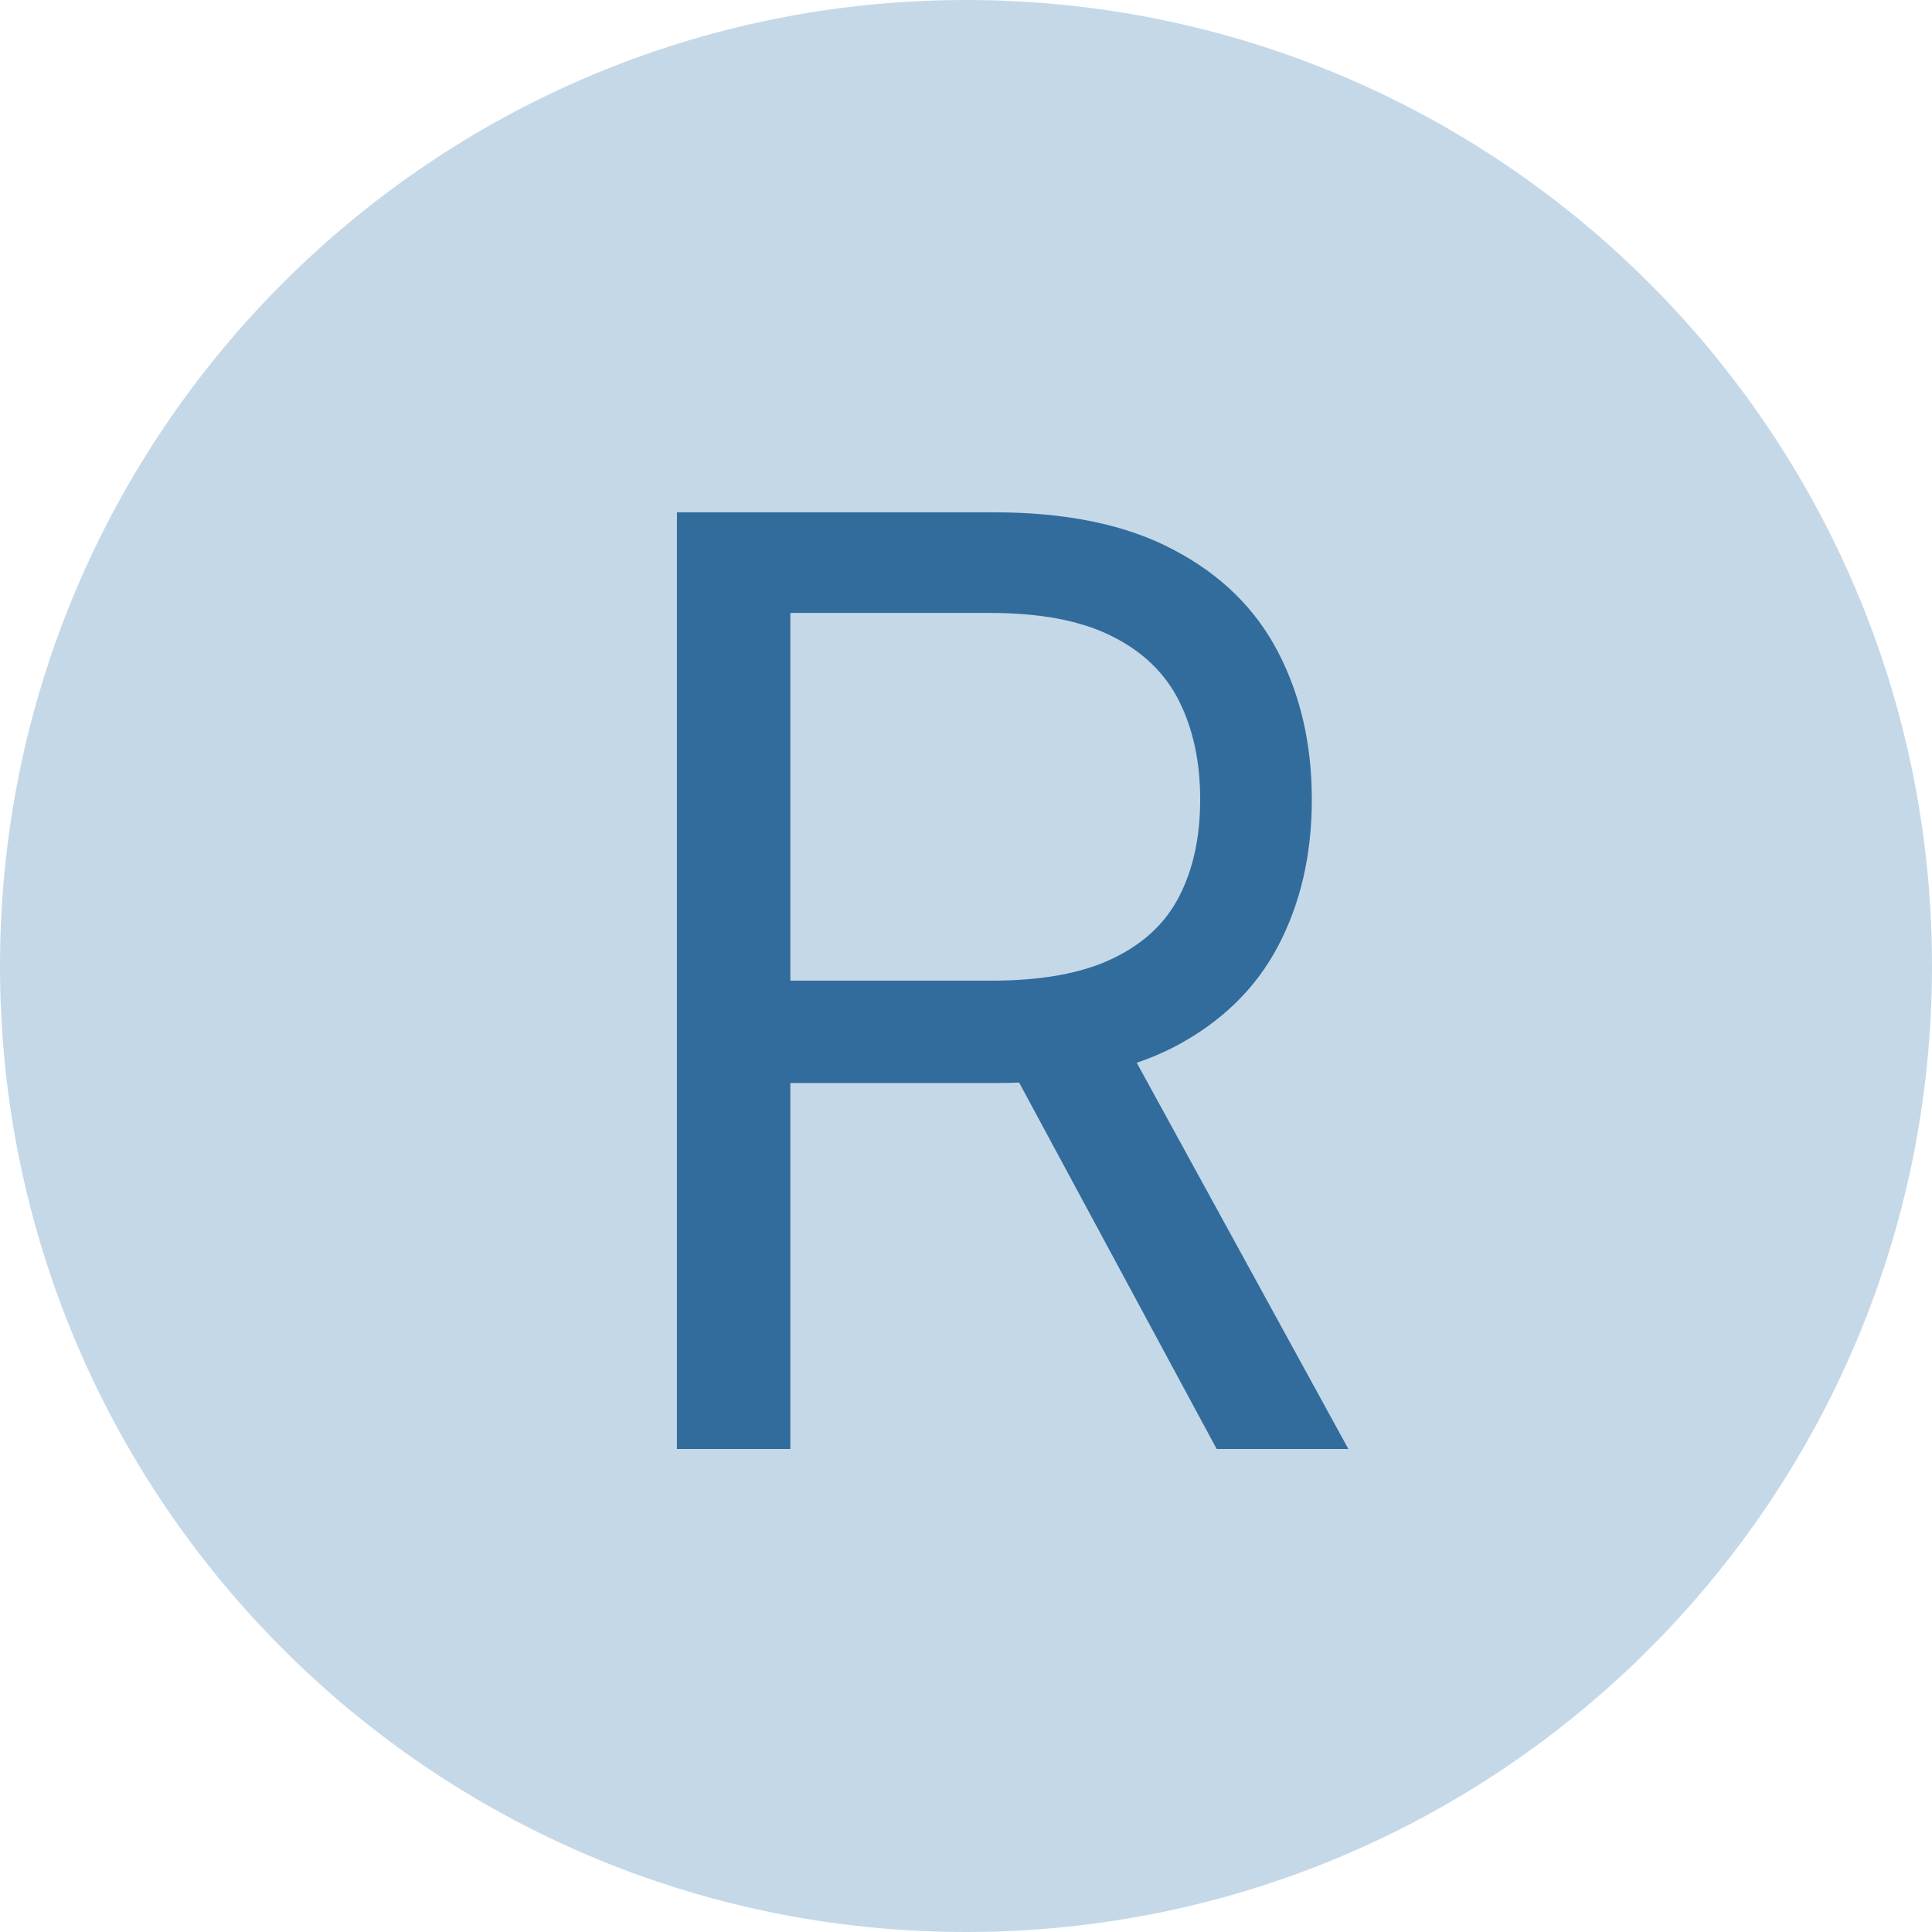
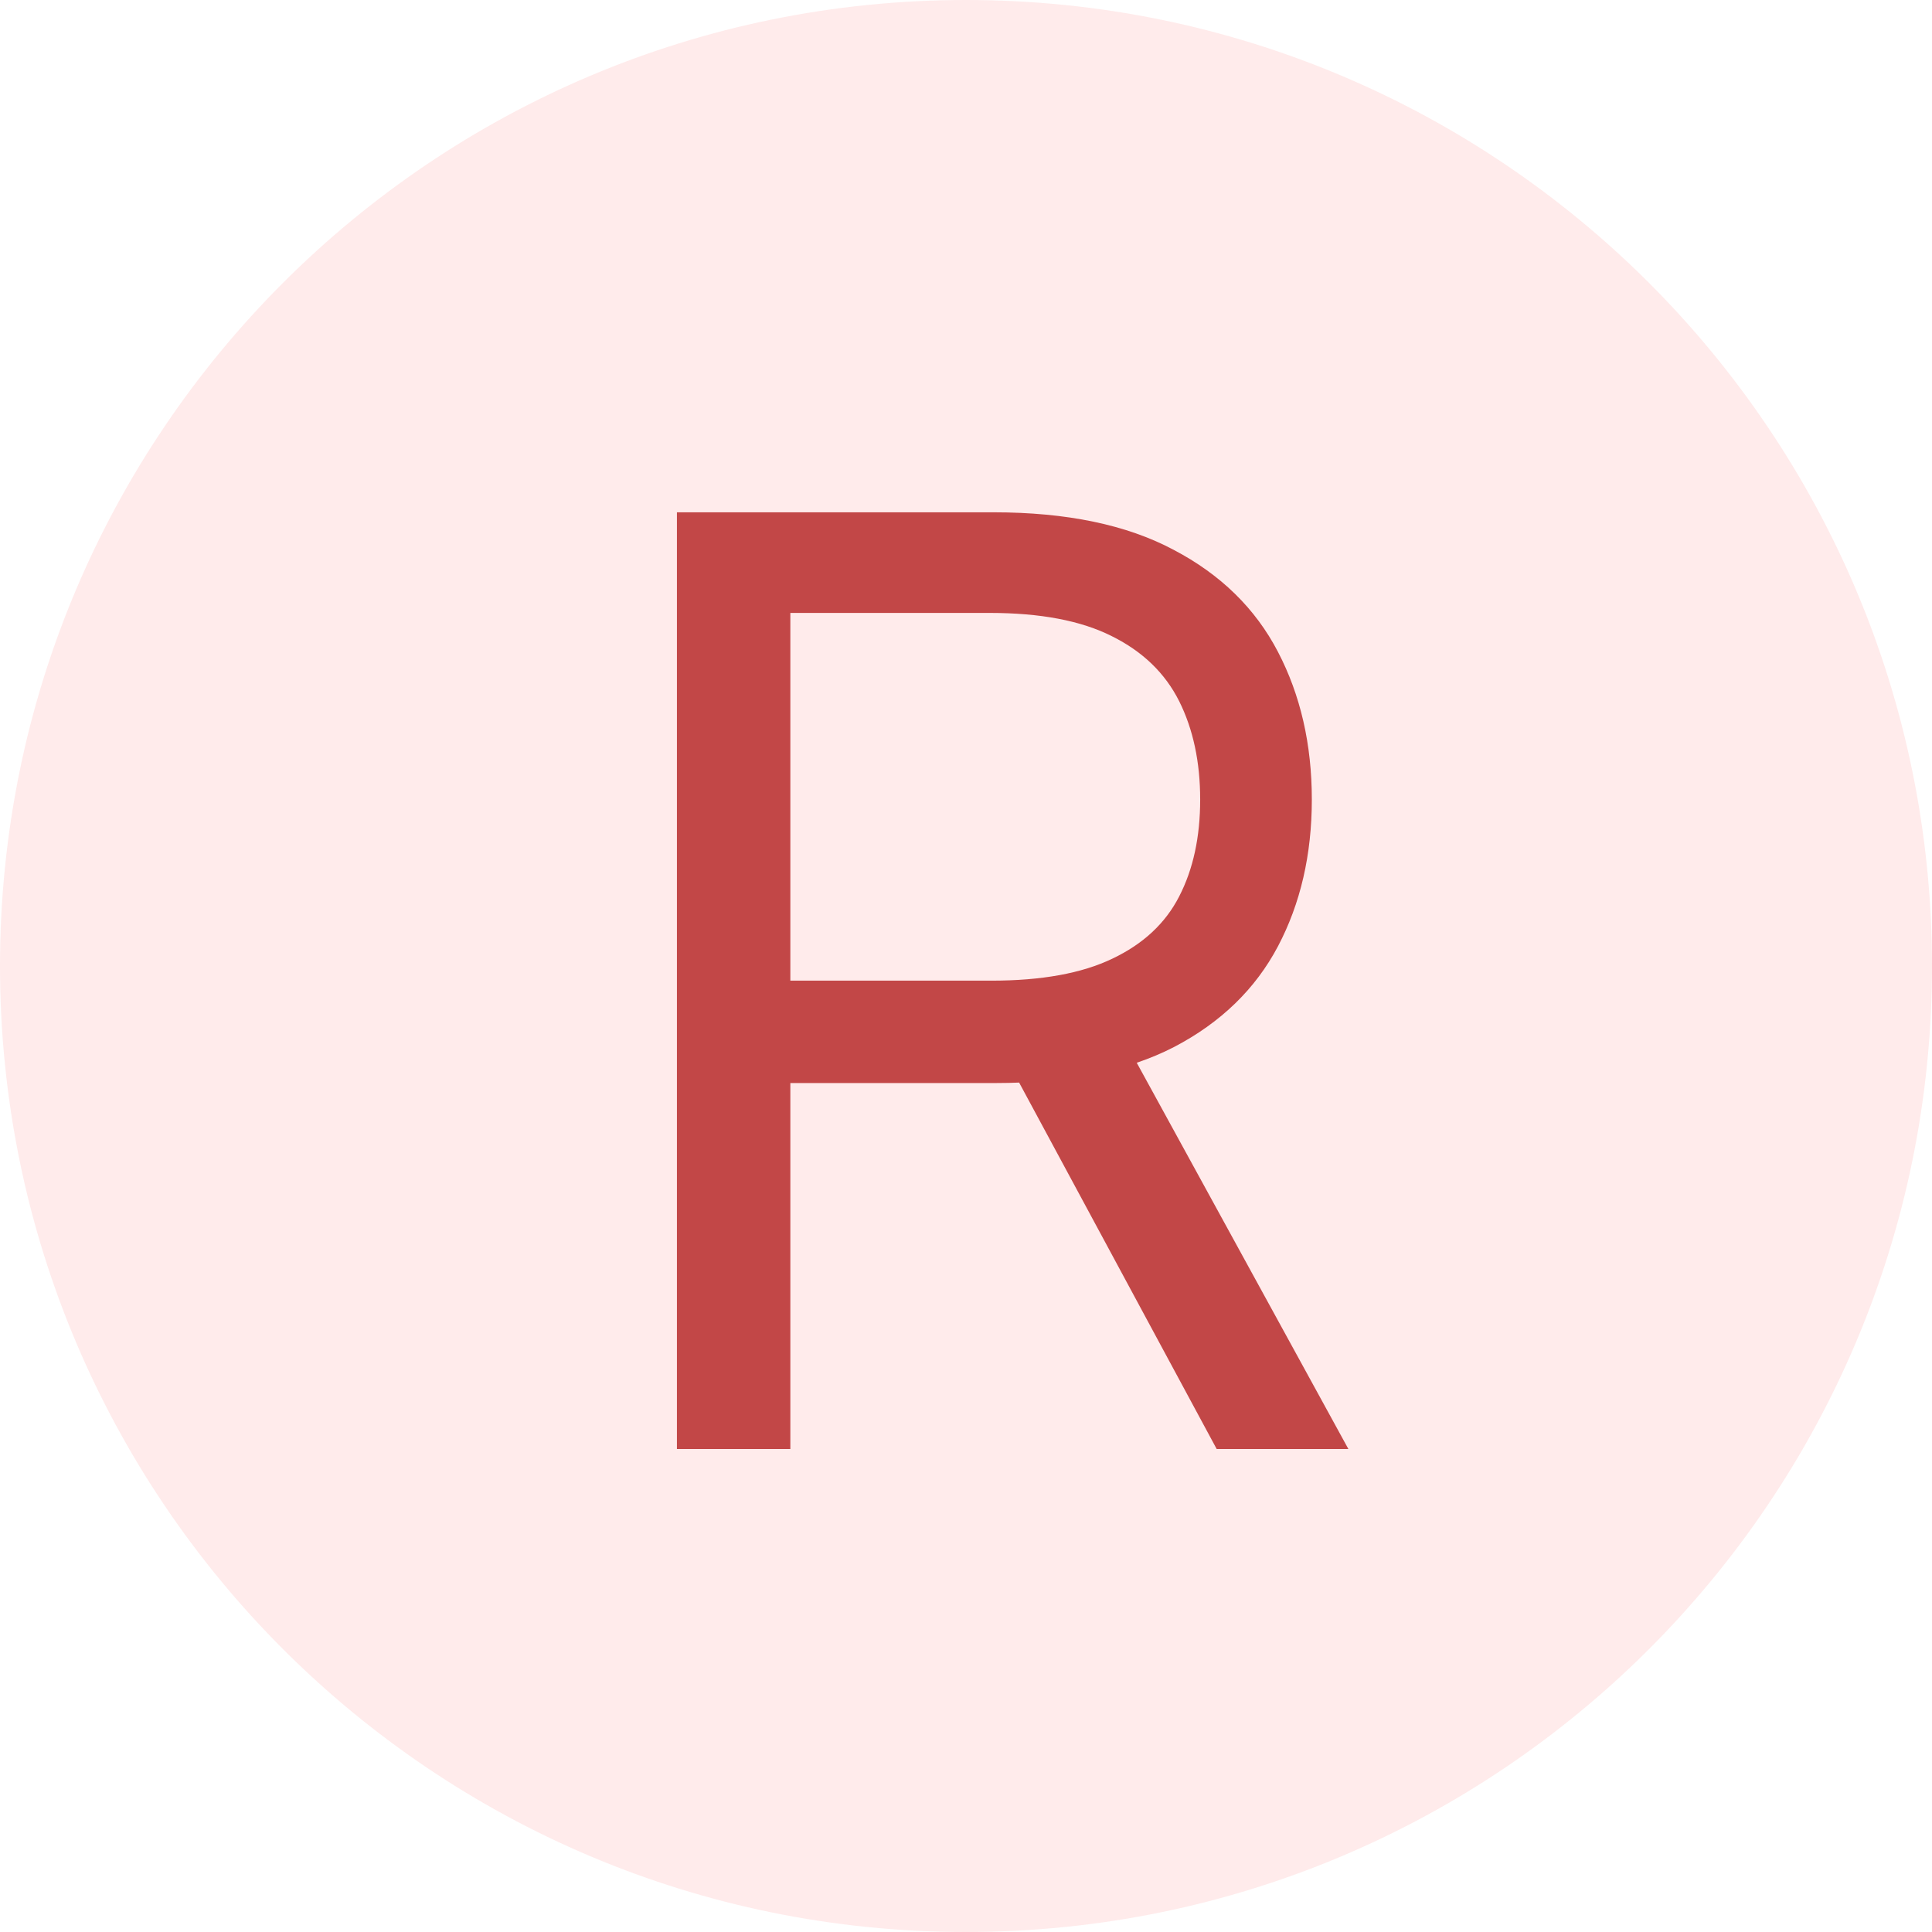
<svg xmlns="http://www.w3.org/2000/svg" width="24" height="24" viewBox="0 0 24 24" fill="none">
-   <rect width="24" height="24" rx="12" fill="#C5D8E8" />
-   <path d="M8.409 18V6.364H12.341C13.25 6.364 13.996 6.519 14.579 6.83C15.163 7.136 15.595 7.559 15.875 8.097C16.155 8.634 16.296 9.246 16.296 9.932C16.296 10.617 16.155 11.225 15.875 11.756C15.595 12.286 15.165 12.703 14.585 13.006C14.006 13.305 13.265 13.454 12.364 13.454H9.182V12.182H12.318C12.939 12.182 13.439 12.091 13.818 11.909C14.201 11.727 14.477 11.47 14.648 11.136C14.822 10.799 14.909 10.398 14.909 9.932C14.909 9.466 14.822 9.059 14.648 8.71C14.473 8.362 14.195 8.093 13.812 7.903C13.43 7.71 12.924 7.614 12.296 7.614H9.818V18H8.409ZM13.886 12.773L16.75 18H15.114L12.296 12.773H13.886Z" fill="#326C9C" />
+   <rect width="24" height="24" rx="12" fill="#FFEBEB" />
+   <path d="M8.409 18V6.364H12.341C13.25 6.364 13.996 6.519 14.579 6.83C15.163 7.136 15.595 7.559 15.875 8.097C16.155 8.634 16.296 9.246 16.296 9.932C16.296 10.617 16.155 11.225 15.875 11.756C15.595 12.286 15.165 12.703 14.585 13.006C14.006 13.305 13.265 13.454 12.364 13.454H9.182V12.182H12.318C12.939 12.182 13.439 12.091 13.818 11.909C14.201 11.727 14.477 11.47 14.648 11.136C14.822 10.799 14.909 10.398 14.909 9.932C14.909 9.466 14.822 9.059 14.648 8.71C14.473 8.362 14.195 8.093 13.812 7.903C13.43 7.71 12.924 7.614 12.296 7.614H9.818V18H8.409ZM13.886 12.773L16.75 18H15.114L12.296 12.773H13.886Z" fill="#C24747" />
</svg>
